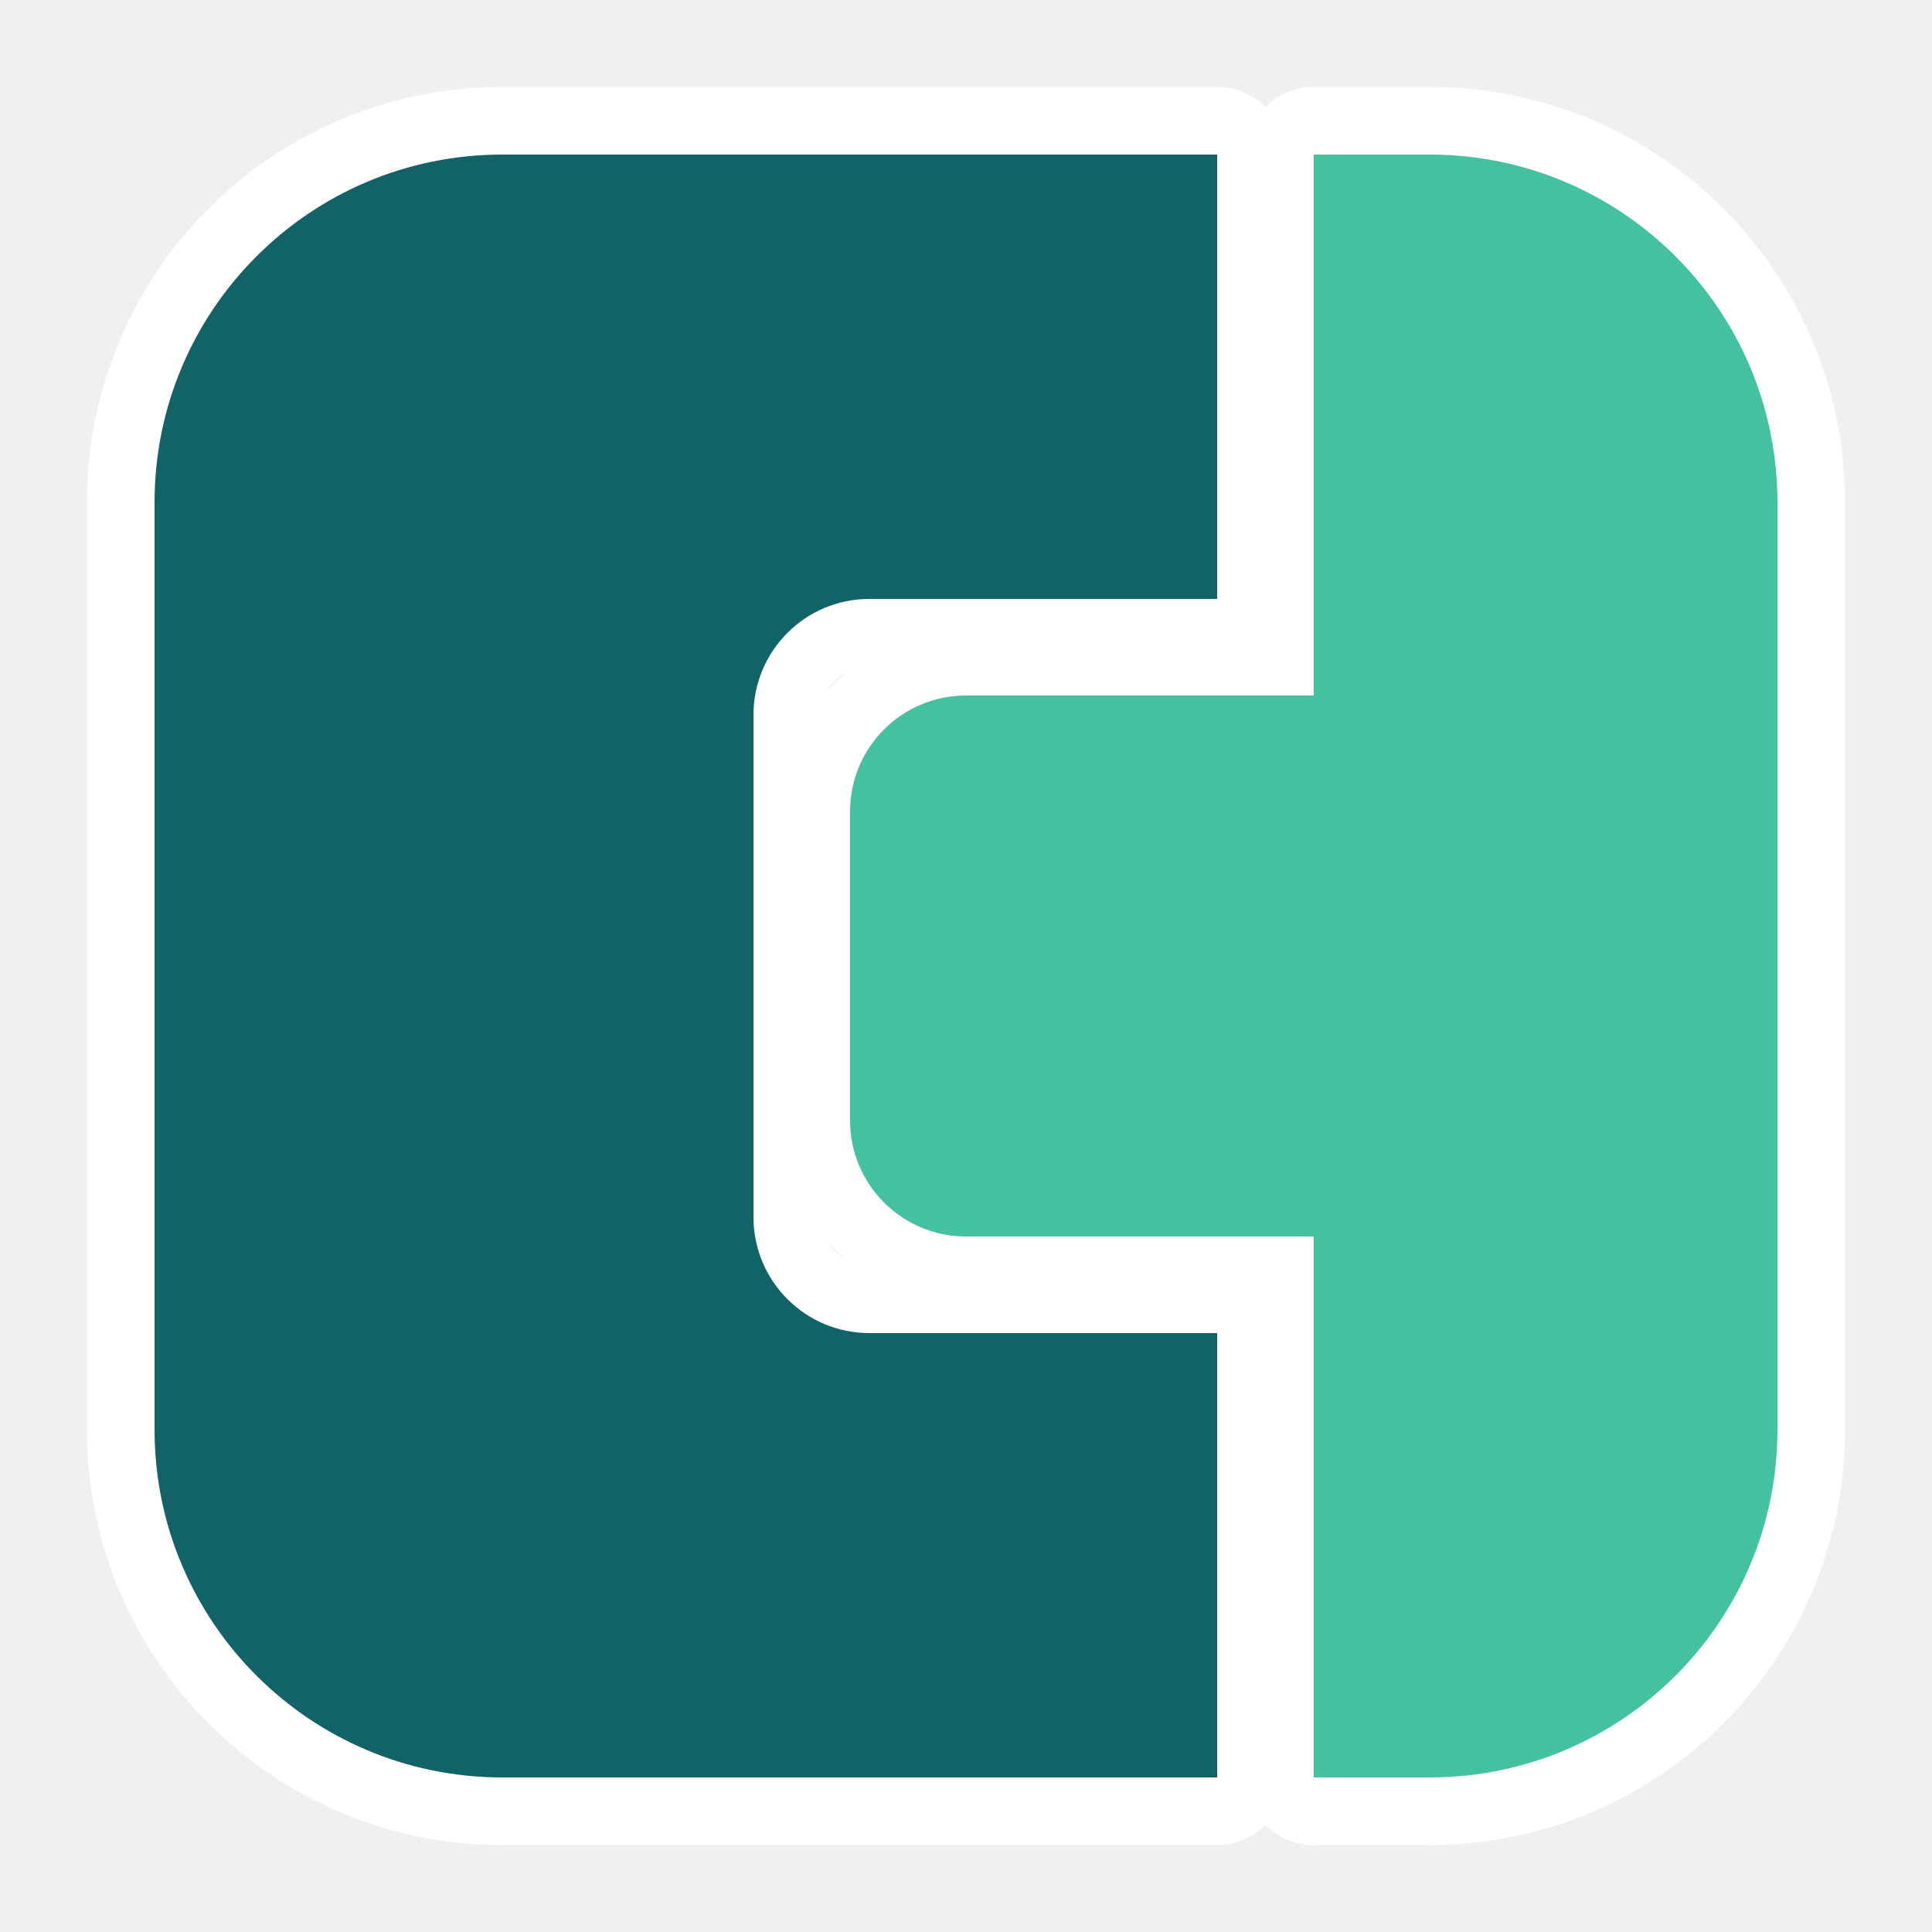
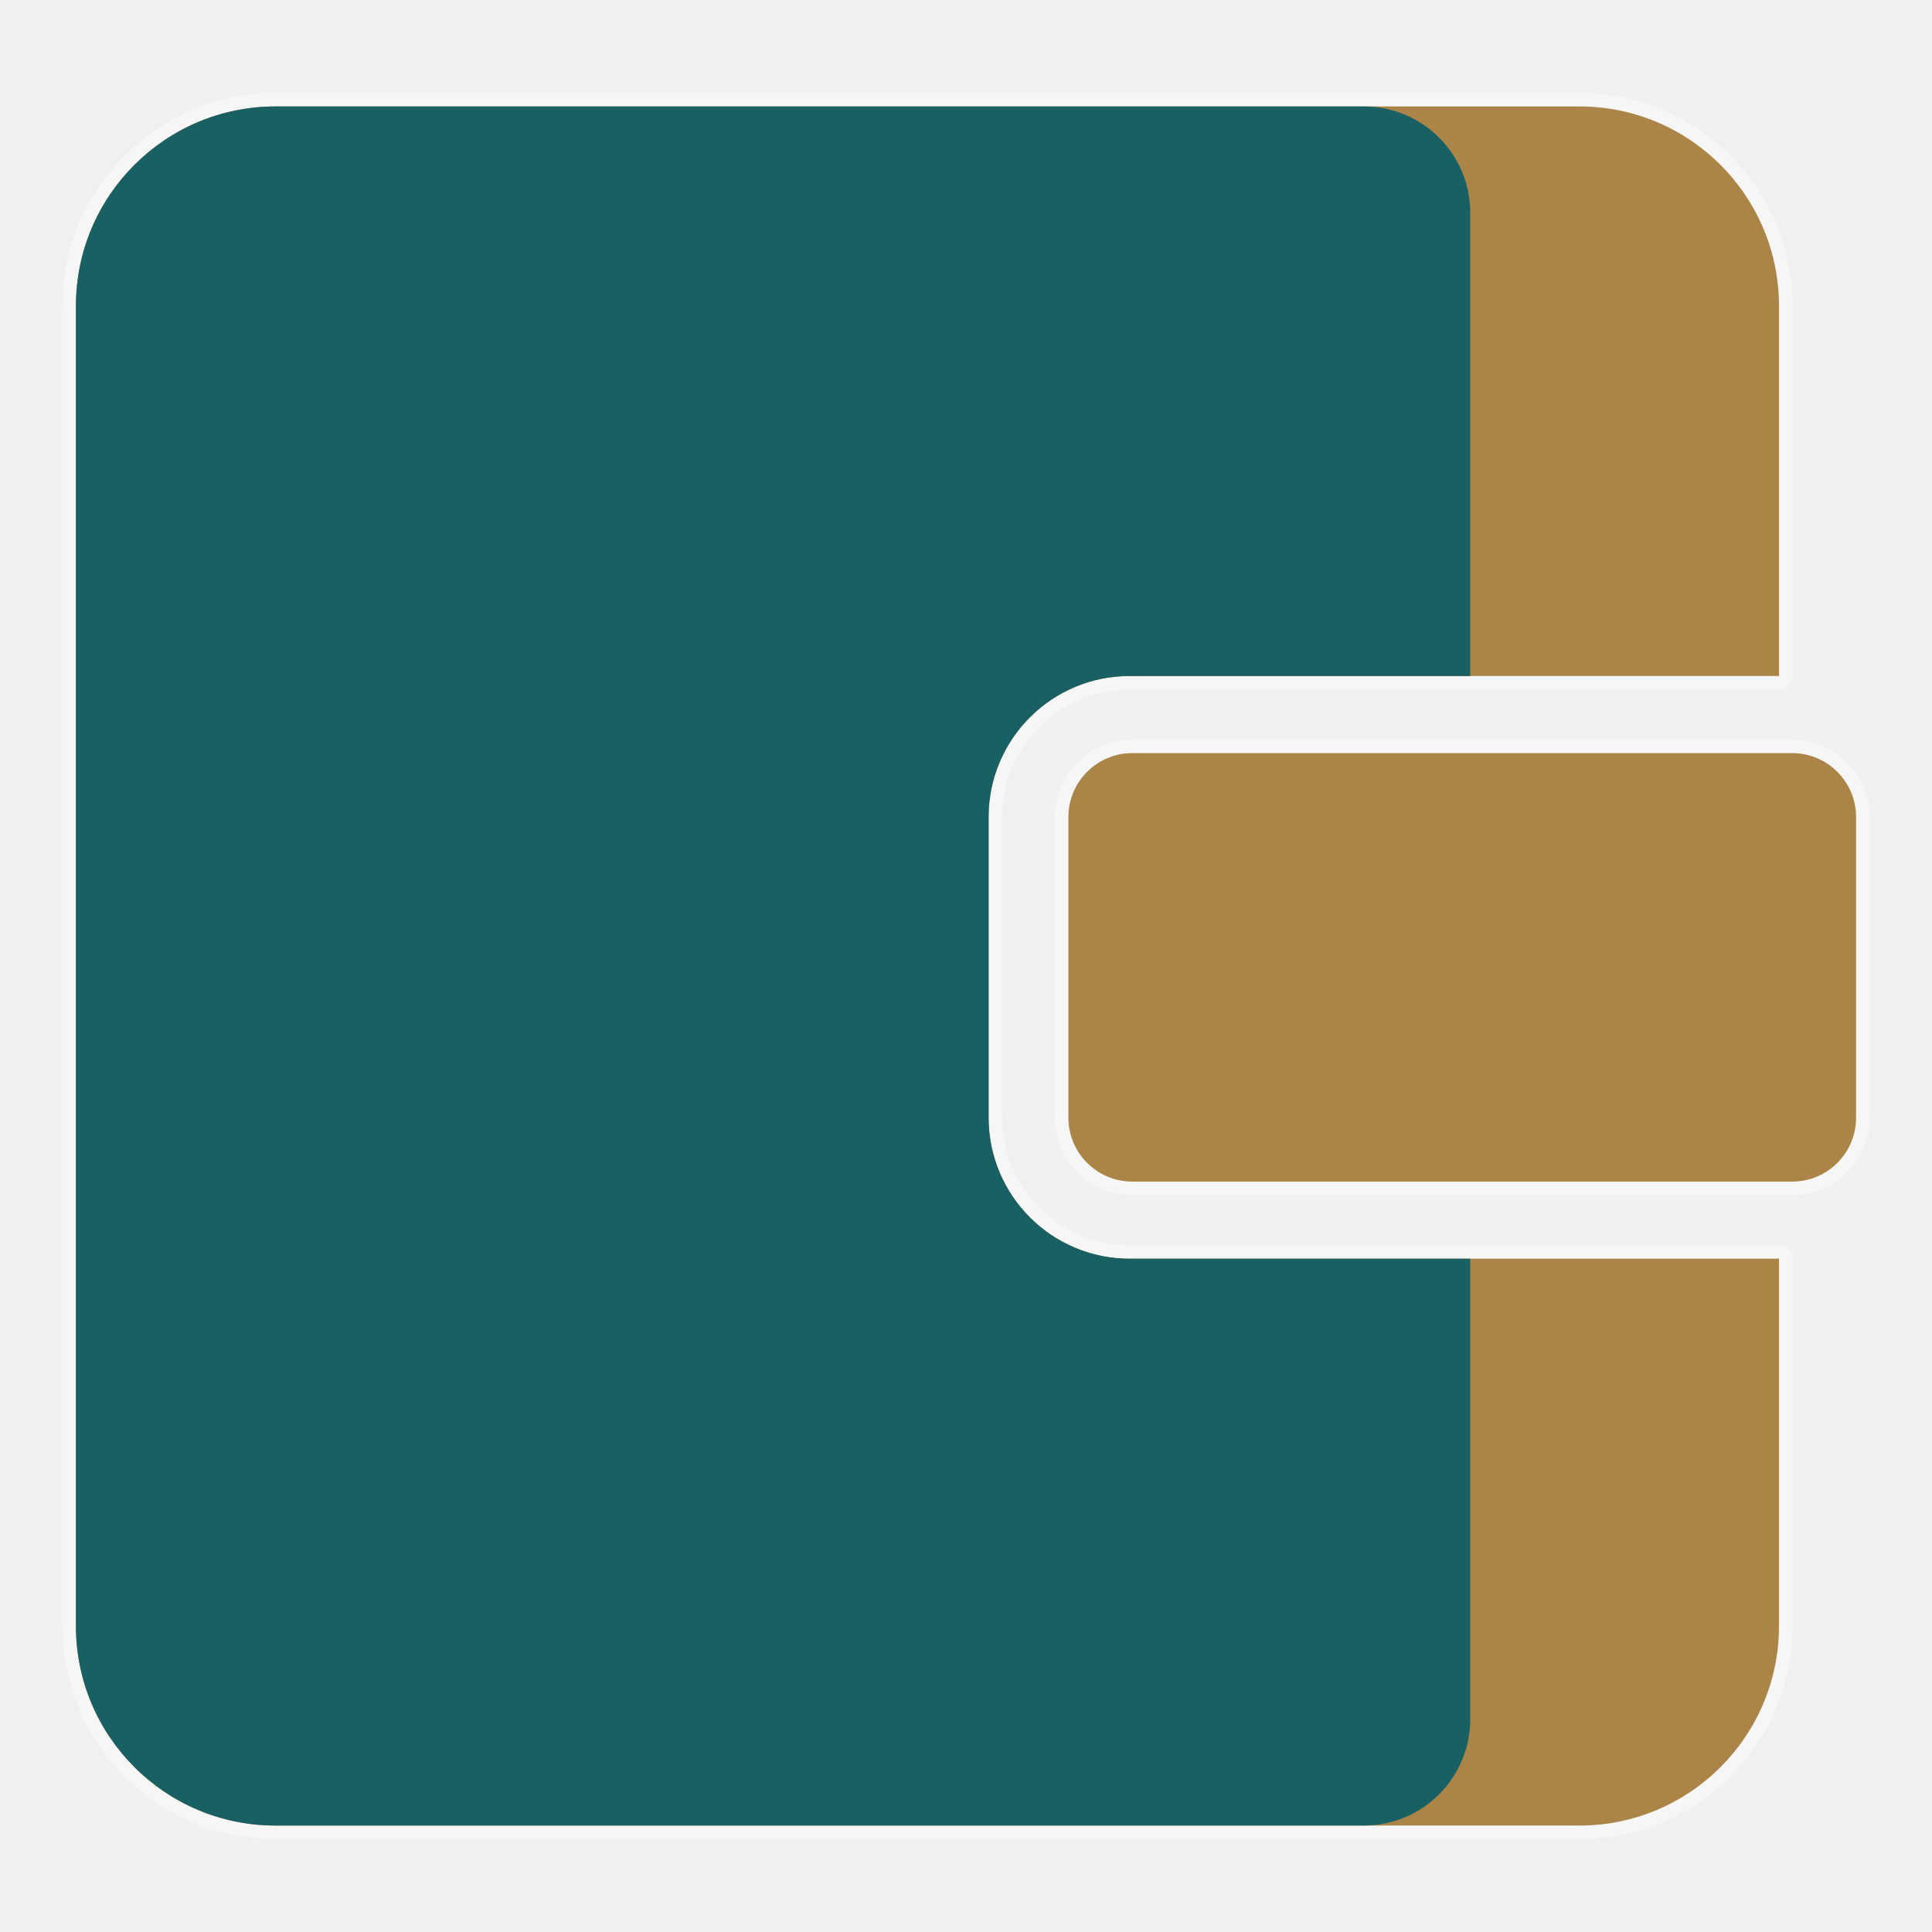
<svg xmlns="http://www.w3.org/2000/svg" viewBox="0 0 100 100" role="img" aria-label="Cuadra">
-   <g fill="none" stroke="#FFFFFF" stroke-width="7" stroke-linejoin="round">
-     <path d="M26 8H63V31H45A6 6 0 0 0 39 37V63A6 6 0 0 0 45 69H63V92H26A18 18 0 0 1 8 74V26A18 18 0 0 1 26 8Z" />
-     <path d="M68 8H74A18 18 0 0 1 92 26V74A18 18 0 0 1 74 92H68V64H50A6 6 0 0 1 44 58V42A6 6 0 0 1 50 36H68Z" />
+   <g fill="none" stroke="#FFFFFF" stroke-opacity="0.4" stroke-width="1.4" stroke-linejoin="round">
+     <path d="M14.26 5.51L81.75 5.51A10.33 10.33 0 0 1 92.08 15.84L92.08 34.99L58.47 34.99A7.3 7.3 0 0 0 51.17 42.29L51.17 57.85A7.3 7.3 0 0 0 58.47 65.15L92.08 65.15L92.08 84.16A10.33 10.33 0 0 1 81.75 94.49L14.26 94.49A10.33 10.33 0 0 1 3.93 84.16L3.93 15.84A10.33 10.33 0 0 1 14.26 5.51Z" />
+     <rect x="55.3" y="38.98" width="40.77" height="22.18" rx="3.31" />
  </g>
-   <path fill="#126367" d="M26 8H63V31H45A6 6 0 0 0 39 37V63A6 6 0 0 0 45 69H63V92H26A18 18 0 0 1 8 74V26A18 18 0 0 1 26 8Z" />
-   <path fill="#43C1A0" d="M68 8H74A18 18 0 0 1 92 26V74A18 18 0 0 1 74 92H68V64H50A6 6 0 0 1 44 58V42A6 6 0 0 1 50 36H68Z" />
+   <path fill="#AB8547" d="M14.26 5.51L81.75 5.51A10.33 10.33 0 0 1 92.08 15.84L92.08 34.99L58.47 34.99A7.3 7.3 0 0 0 51.17 42.29L51.17 57.85A7.3 7.3 0 0 0 58.47 65.15L92.08 65.15L92.08 84.16A10.33 10.33 0 0 1 81.75 94.49L14.26 94.49A10.33 10.33 0 0 1 3.93 84.16L3.93 15.84A10.33 10.33 0 0 1 14.26 5.51Z" />
+   <path fill="#196064" d="M14.26 5.51L70.59 5.51A5.51 5.51 0 0 1 76.1 11.02L76.1 34.99L58.47 34.99A7.3 7.3 0 0 0 51.17 42.29L51.17 57.85A7.3 7.3 0 0 0 58.47 65.15L76.1 65.15L76.1 88.98A5.51 5.51 0 0 1 70.59 94.49L14.26 94.49A10.33 10.33 0 0 1 3.93 84.16L3.93 15.84A10.33 10.33 0 0 1 14.26 5.51Z" />
+   <rect fill="#AB8547" x="55.3" y="38.98" width="40.77" height="22.18" rx="3.31" />
</svg>
